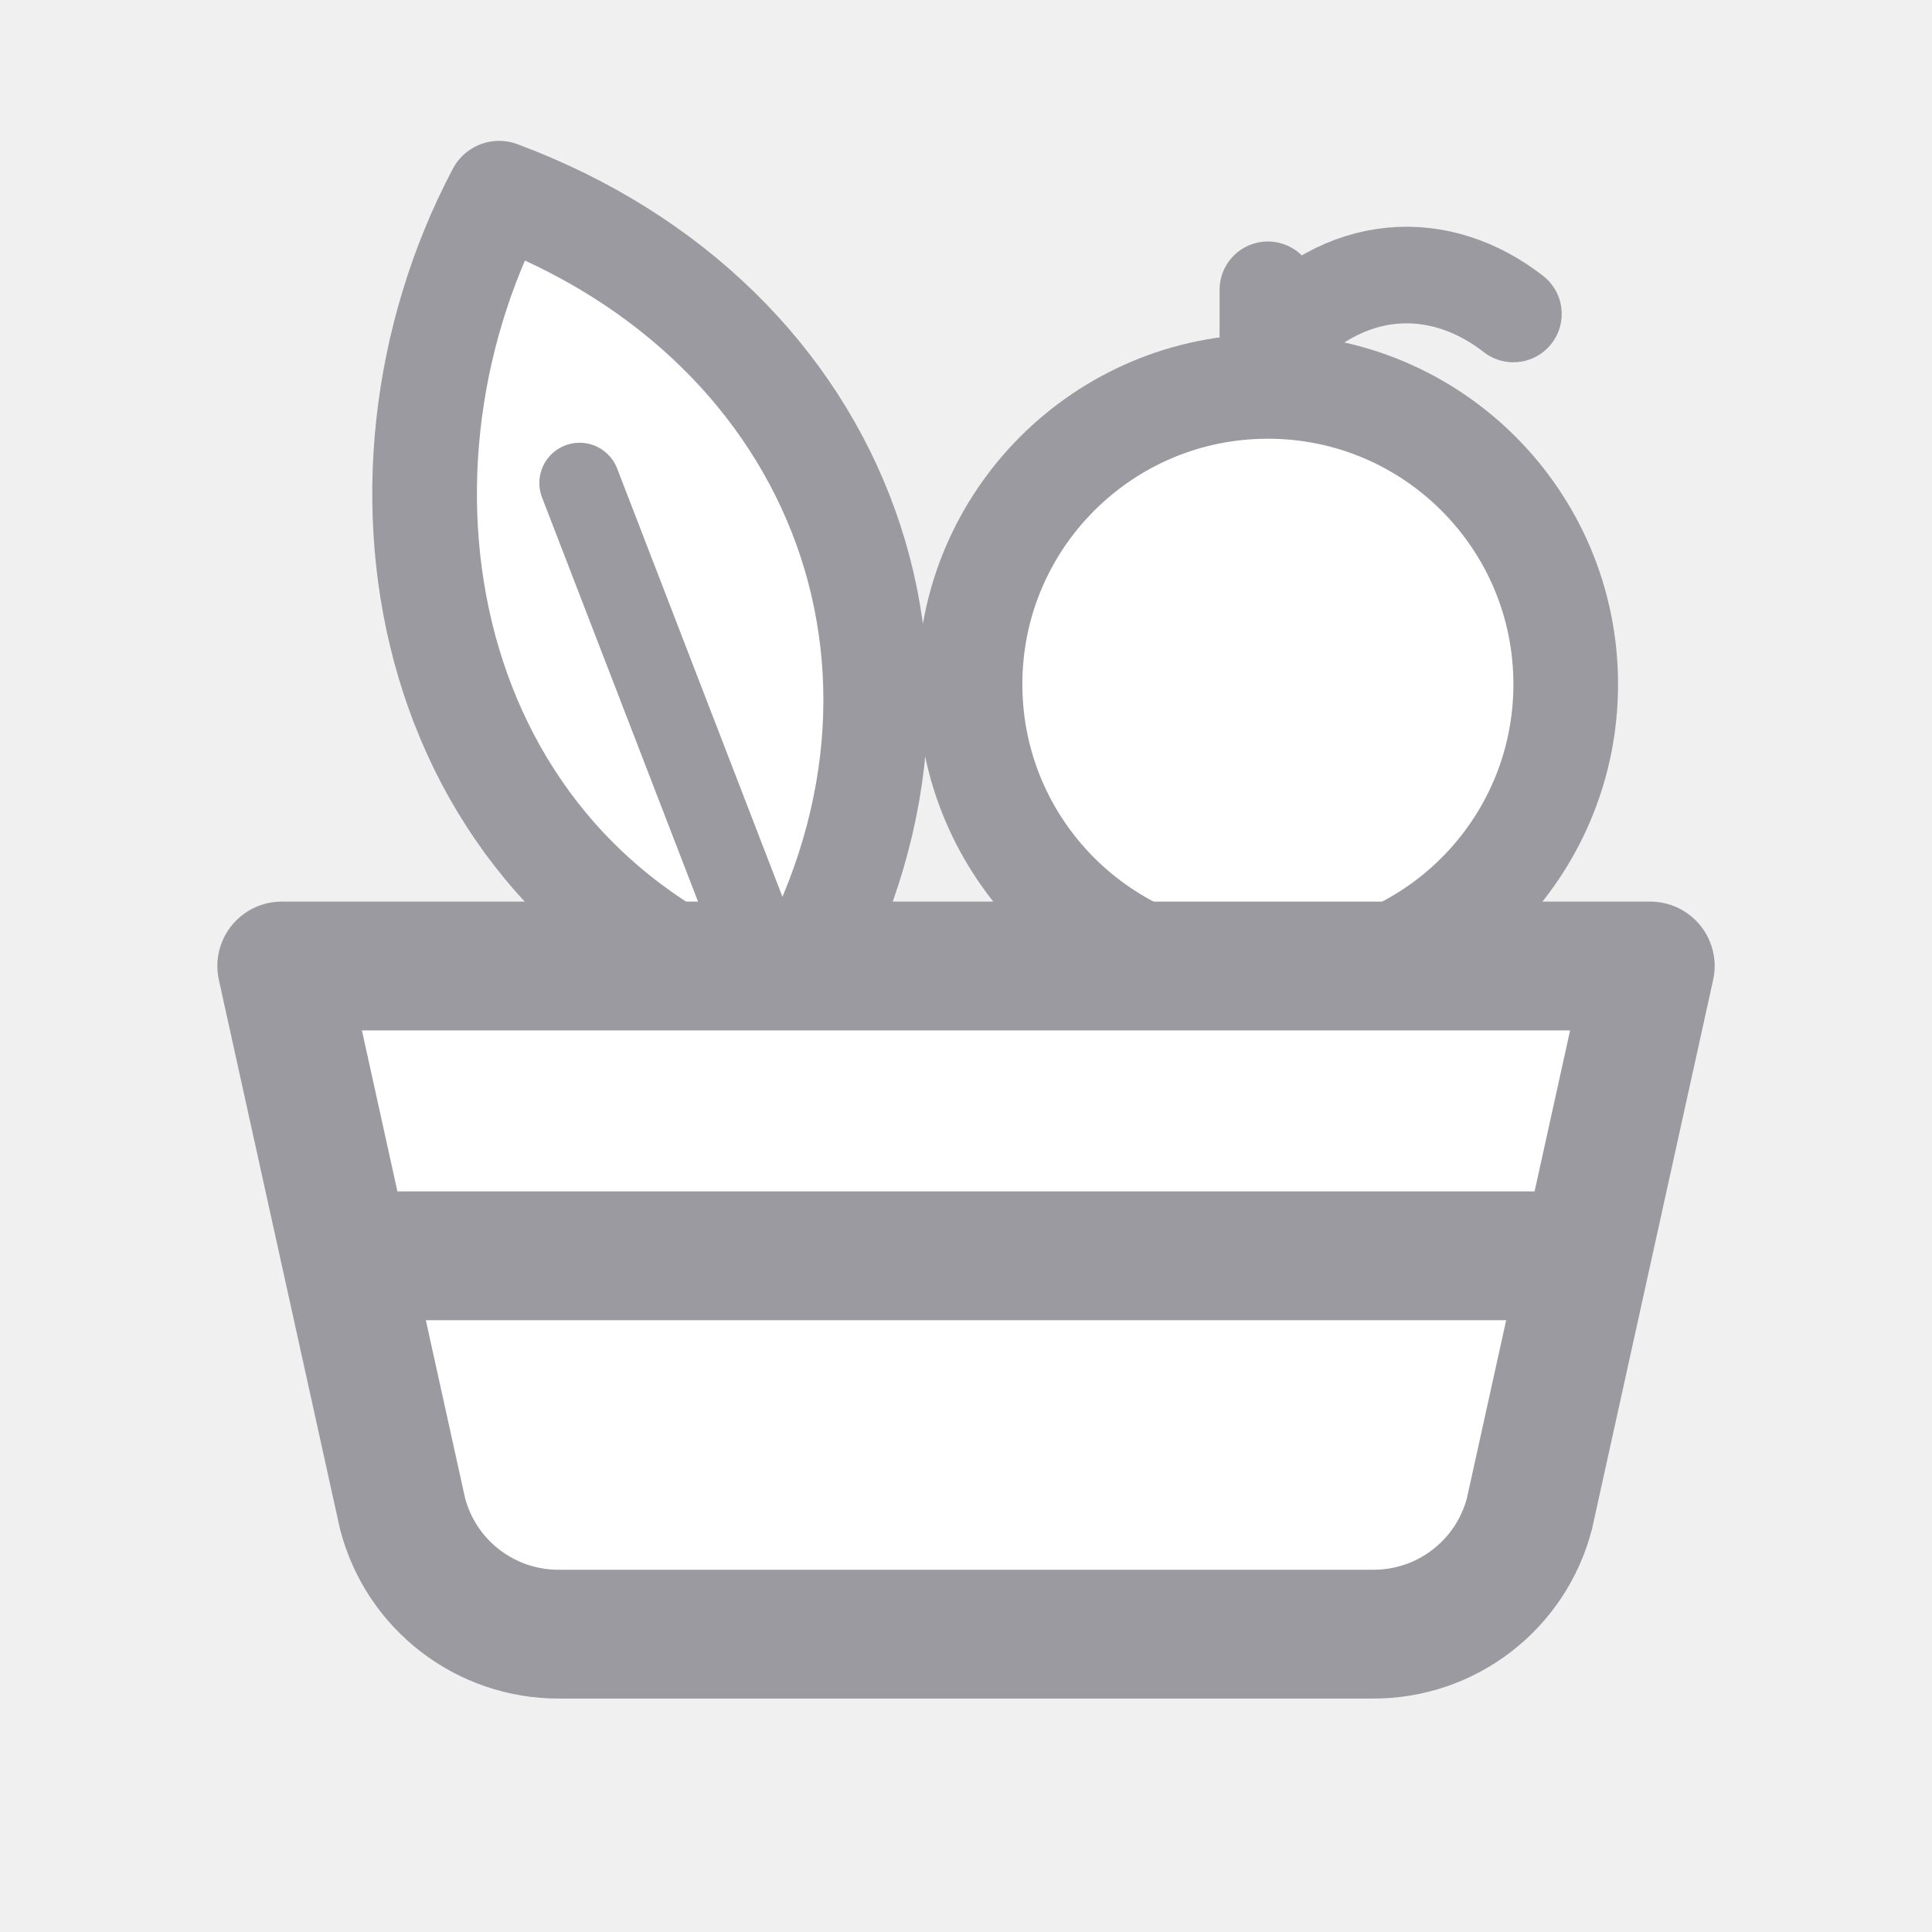
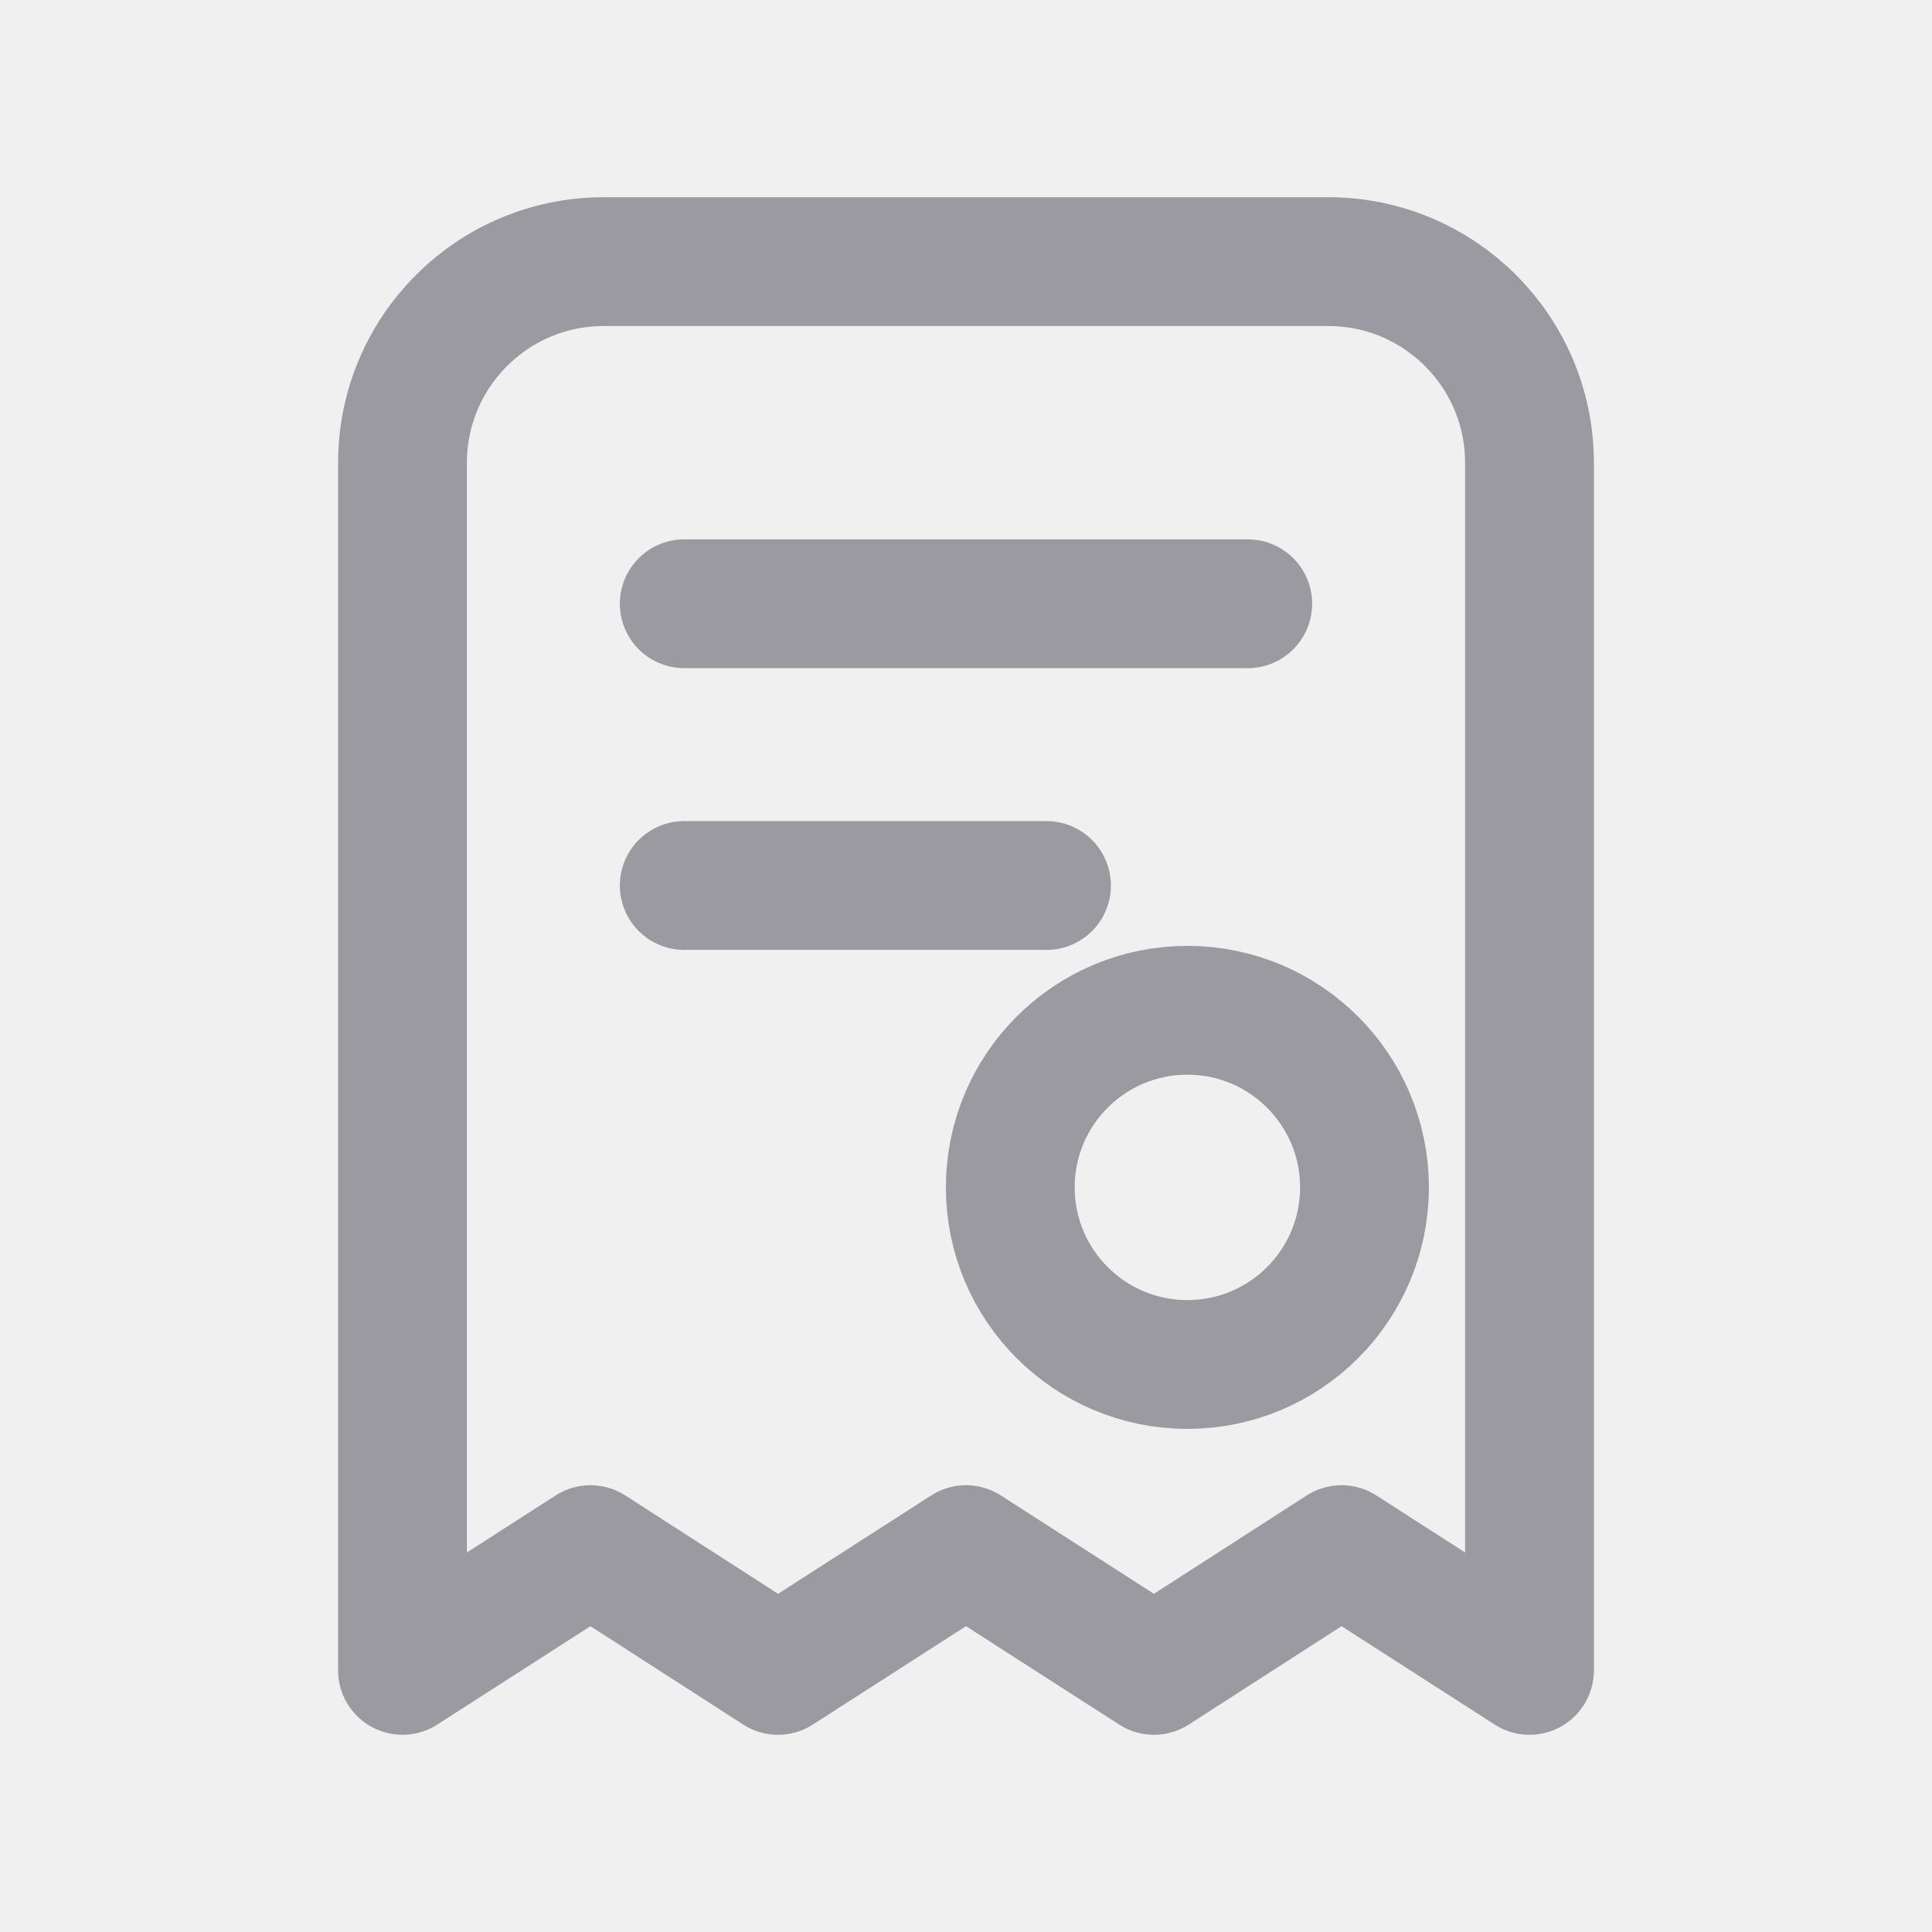
<svg xmlns="http://www.w3.org/2000/svg" width="48" height="48" viewBox="0 0 48 48">
  <g stroke="#9A9AA0" stroke-width="3.2" stroke-linecap="round" stroke-linejoin="round">
-     <path d="M19.5 25C10.5 22 8.6 12 12.4 4.8C21 8 24.4 17 19.5 25Z" fill="#FFFFFF" stroke-width="2.6" />
-     <path d="M18.8 23.4L14.4 12" fill="none" stroke-width="2" />
-     <circle cx="31.5" cy="17" r="7.4" fill="#FFFFFF" stroke-width="2.6" />
-     <path d="M31.5 9.6V7.2M31.5 8.6C33.4 6.4 35.8 6.4 37.6 7.8" fill="none" stroke-width="2.4" />
-     <path d="M7 24H41L38 37.6A4 4 0 0 1 34.1 40.6H13.9A4 4 0 0 1 10 37.6Z" fill="#FFFFFF" />
-     <path d="M9.6 31.2H38.4" fill="none" />
+     <path d="M15 6.5h18a5 5 0 0 1 5 5v30l-4.67-3-4.66 3-4.67-3-4.67 3-4.66-3L10 41.5v-30a5 5 0 0 1 5-5Z" fill="none" />
+     <path d="M17 15h14M17 22h9" fill="none" />
+     <circle cx="29.5" cy="29.5" r="4.4" fill="none" />
  </g>
</svg>
